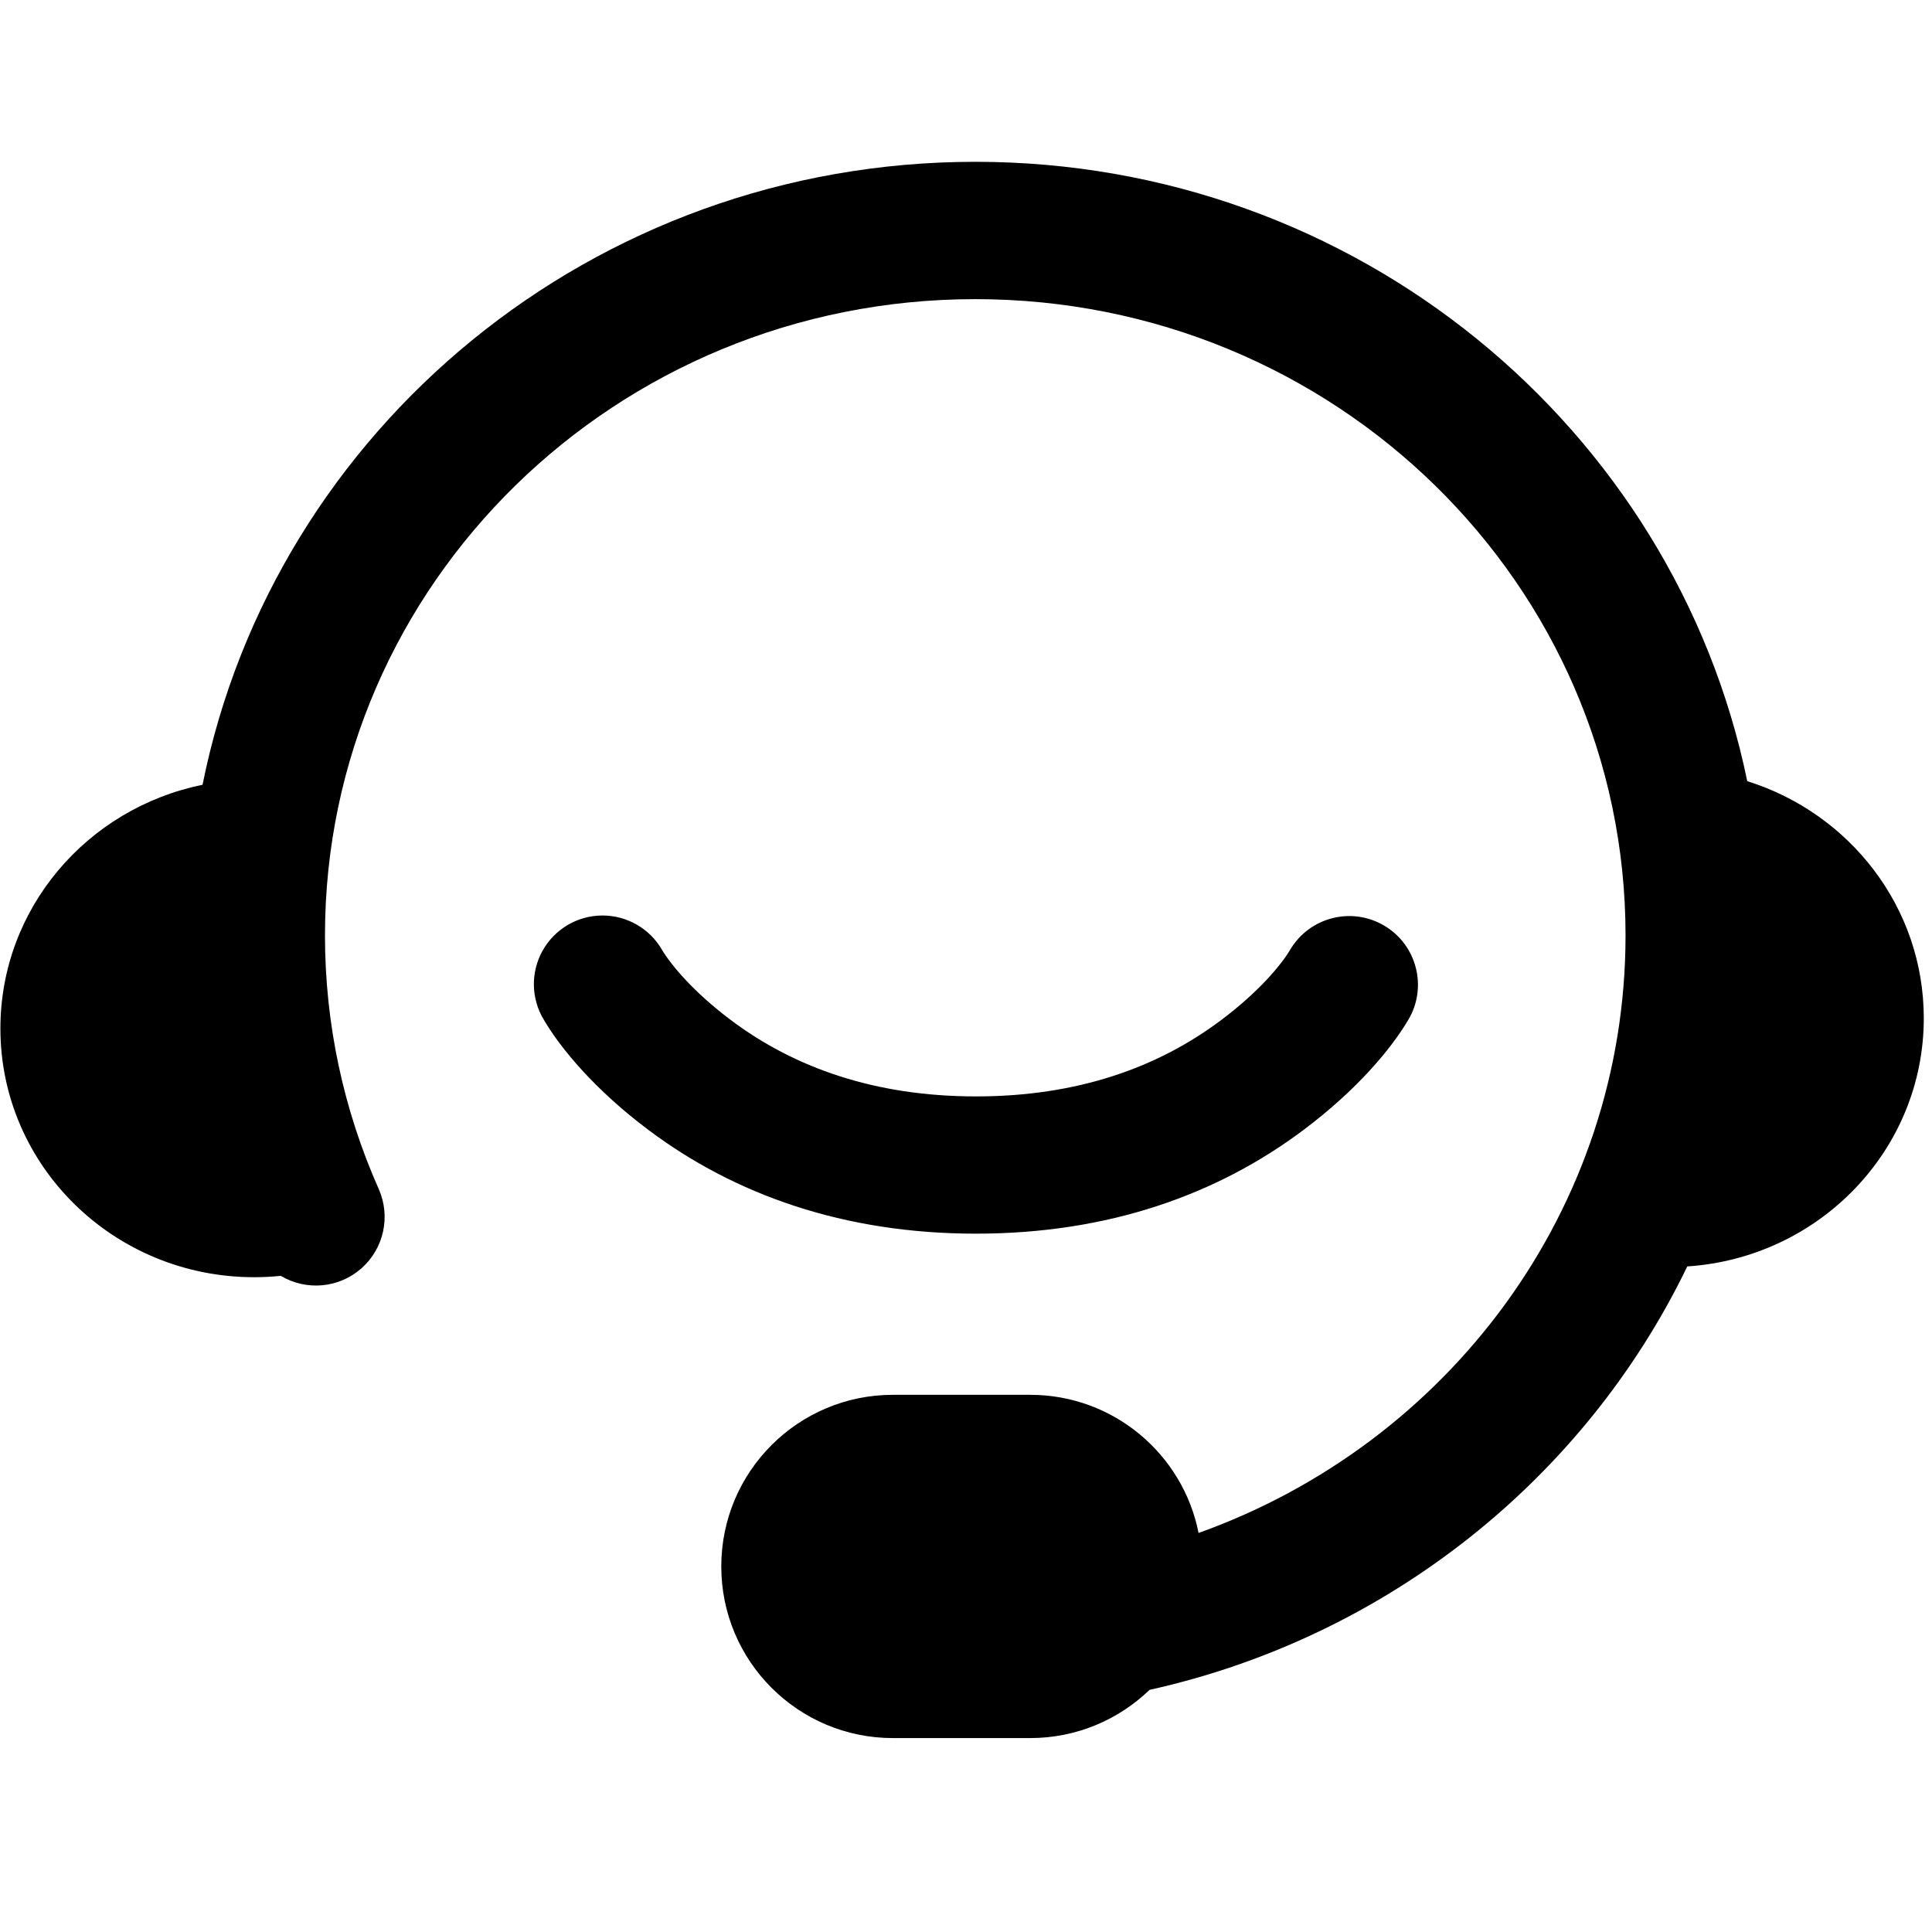
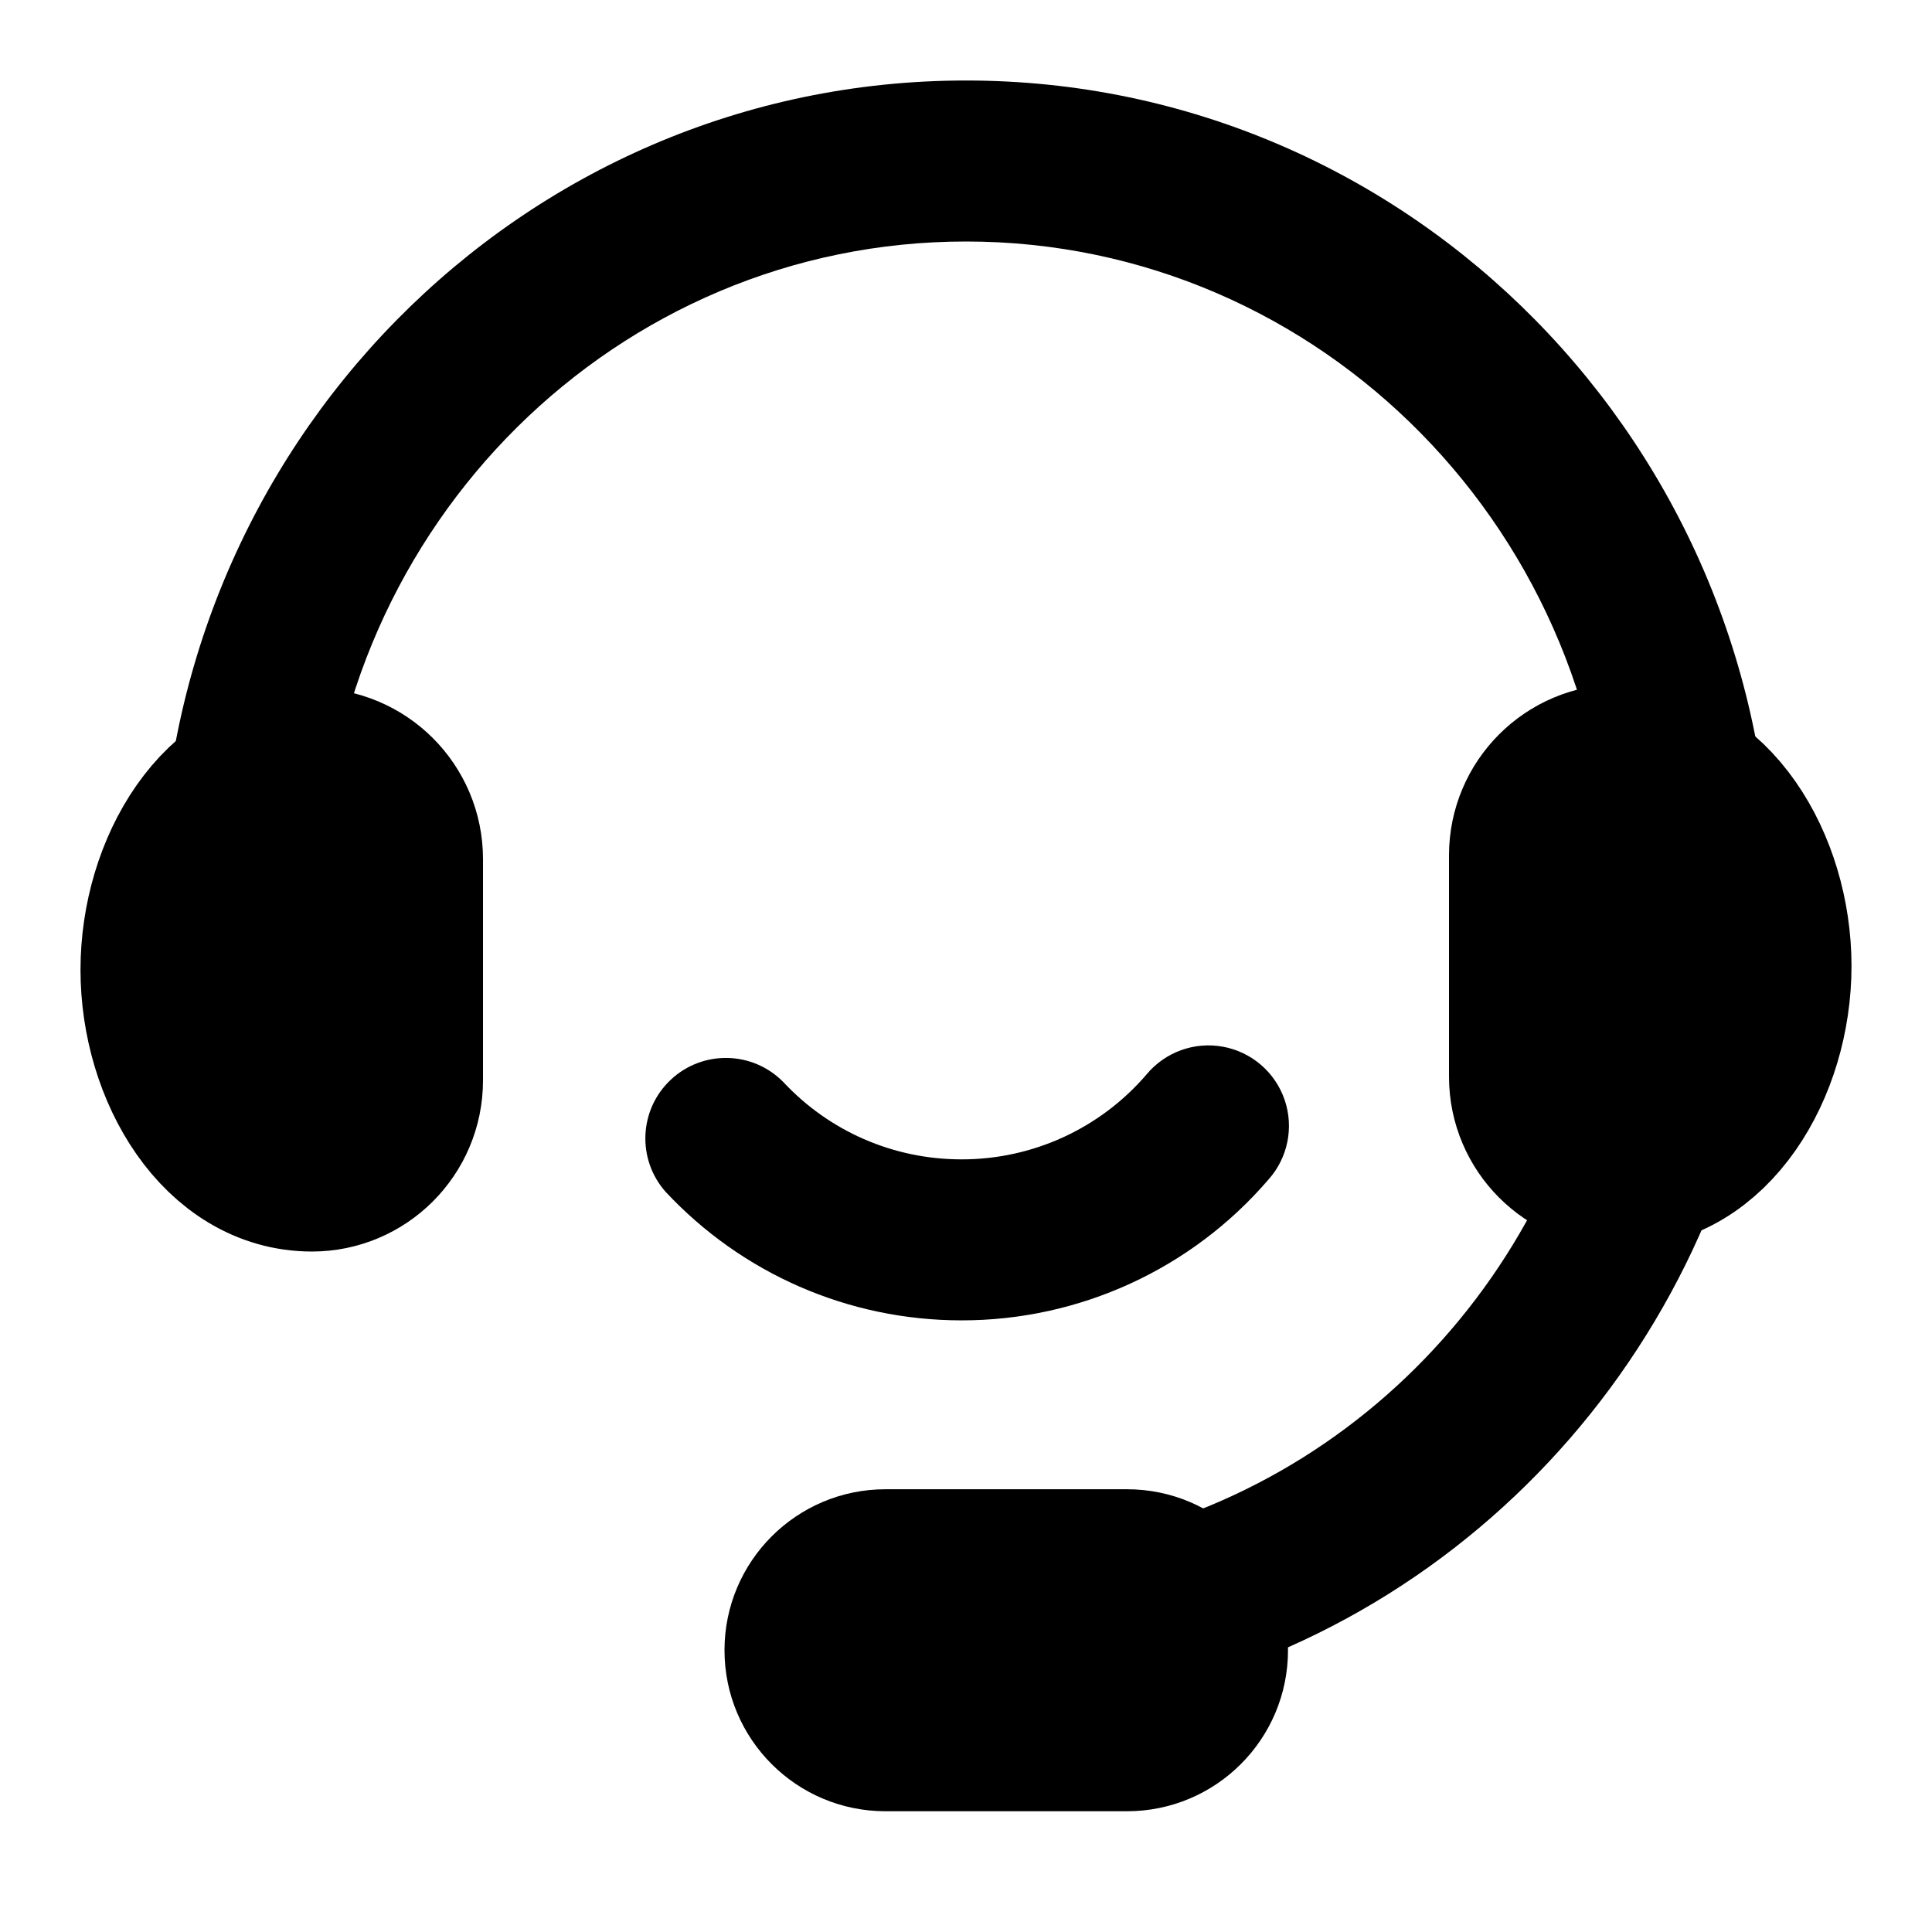
<svg xmlns="http://www.w3.org/2000/svg" width="24" height="24" viewBox="0 0 24 24">
-   <path d="M12.115 2.01c4.733 0 8.686 3.302 9.59 7.694 1.272.398 2.193 1.566 2.193 2.945 0 1.636-1.297 2.975-2.938 3.083-1.27 2.63-3.722 4.603-6.68 5.26-.383.37-.906.599-1.482.599h-1.706a2.132 2.132 0 110-4.264h1.706c1.035 0 1.898.738 2.091 1.716 3.097-1.107 5.304-4.015 5.304-7.424 0-4.361-3.613-7.903-8.078-7.903s-8.078 3.542-8.078 7.903c0 1.1.23 2.166.668 3.152a.853.853 0 01-1.217 1.078 3.3 3.3 0 01-.33.017c-1.743 0-3.153-1.383-3.153-3.09 0-1.492 1.078-2.736 2.511-3.027.886-4.414 4.85-7.739 9.6-7.739zm3.912 9.788a.853.853 0 011.468.87c-.219.369-.642.873-1.299 1.366-1.074.808-2.432 1.291-4.071 1.291-1.64 0-2.997-.483-4.072-1.29-.657-.494-1.08-.998-1.298-1.368a.853.853 0 111.468-.869c.113.19.394.527.855.873.788.592 1.79.949 3.047.949 1.257 0 2.259-.357 3.047-.95.46-.345.742-.681.855-.872z" fill="currentColor" fill-rule="evenodd" />
+   <g transform="translate(2 1)" fill="currentColor" fill-rule="evenodd">
+     <path d="M10 0c5.527 0 10 4.55 10 10.154 0 4.528-2.944 8.466-7.144 9.734l-.27.077-.523-1.93c3.472-.942 5.937-4.16 5.937-7.88C18 5.646 14.414 2 10 2 5.667 2 2.133 5.513 2.004 9.905l-.004.25H0C0 4.55 4.473 0 10 0z" fill-rule="nonzero" />
+     <rect fill-rule="nonzero" x="7" y="17.5" width="7" height="4" rx="2" />
+     <path d="M1.875 8.547C2.496 8.547 3 9.05 3 9.672v2.75c0 .621-.504 1.125-1.125 1.125-1.125 0-1.875-1.25-1.875-2.5s.75-2.5 1.875-2.5zm16.25-.047C17.504 8.5 17 9.004 17 9.625v2.75c0 .621.504 1.125 1.125 1.125C19.25 13.5 20 12.25 20 11s-.75-2.5-1.875-2.5z" stroke="currentColor" stroke-width="2" />
+     <path d="M12.242 12.348a1 1 0 111.516 1.304 5.02 5.02 0 01-3.814 1.75c-1.41 0-2.73-.585-3.674-1.595a1 1 0 011.46-1.366c.57.61 1.363.961 2.214.961a3.02 3.02 0 002.298-1.054z" fill-rule="nonzero" />
+   </g>
</svg>
